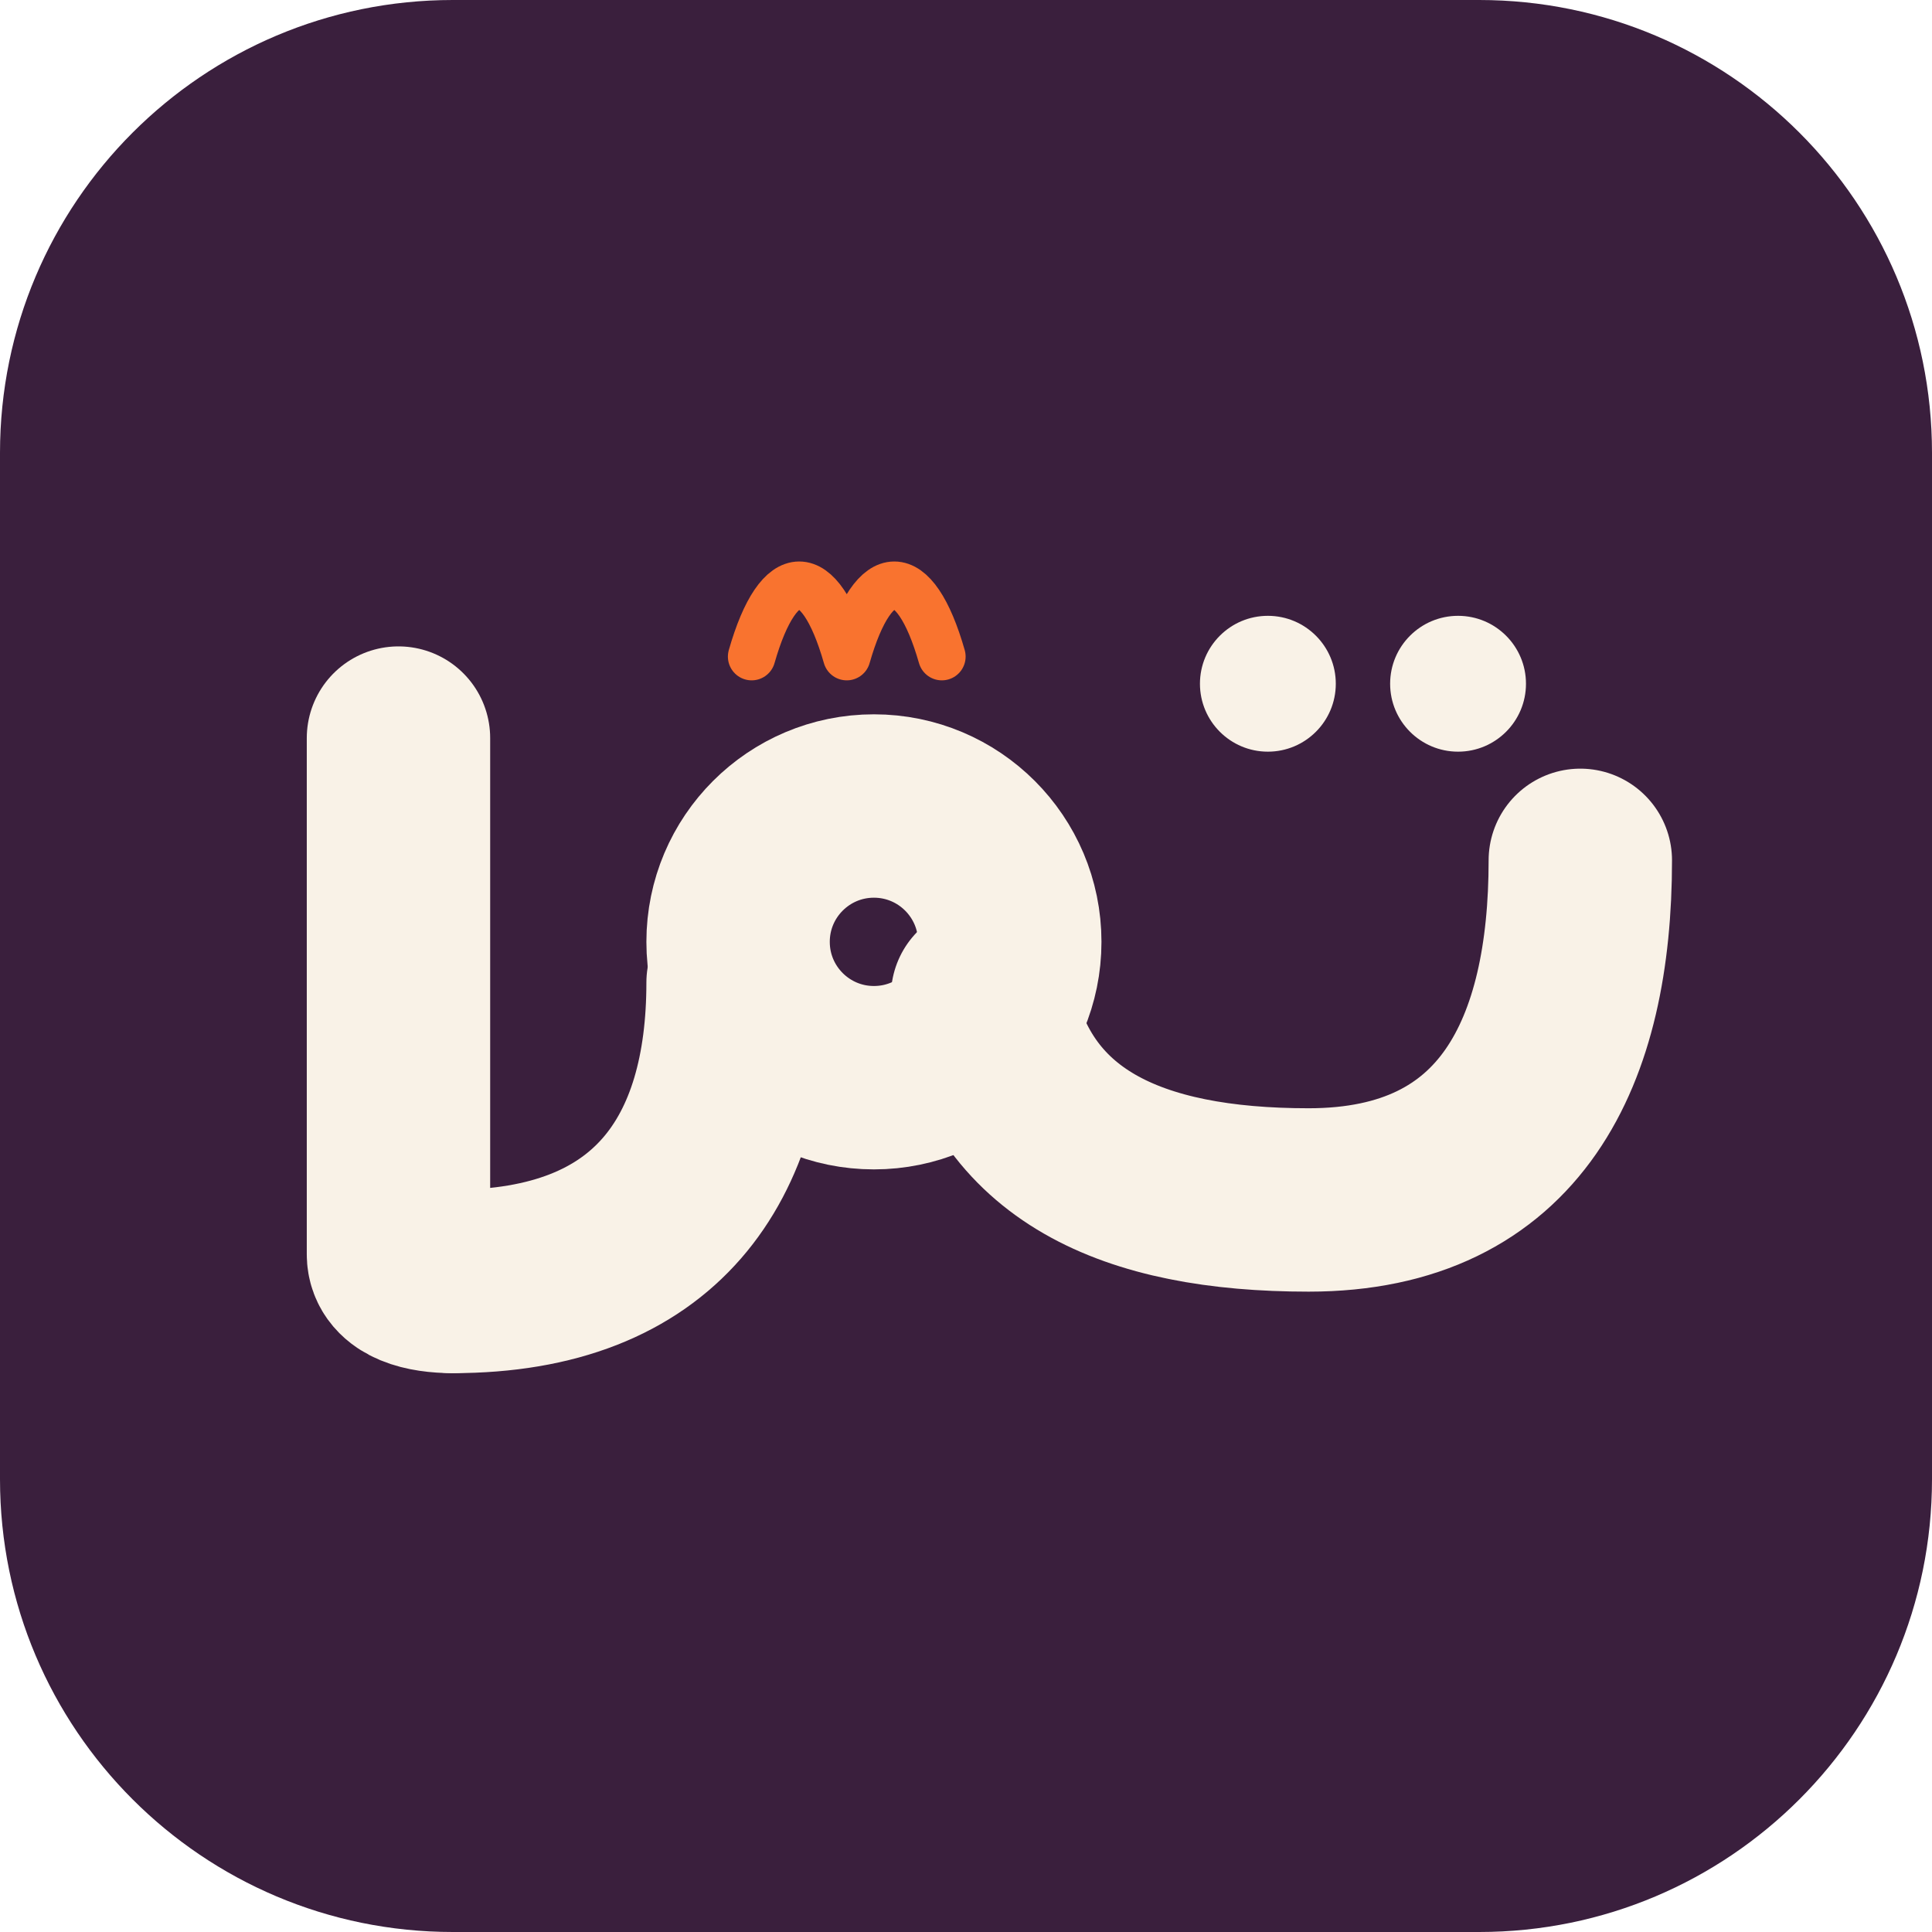
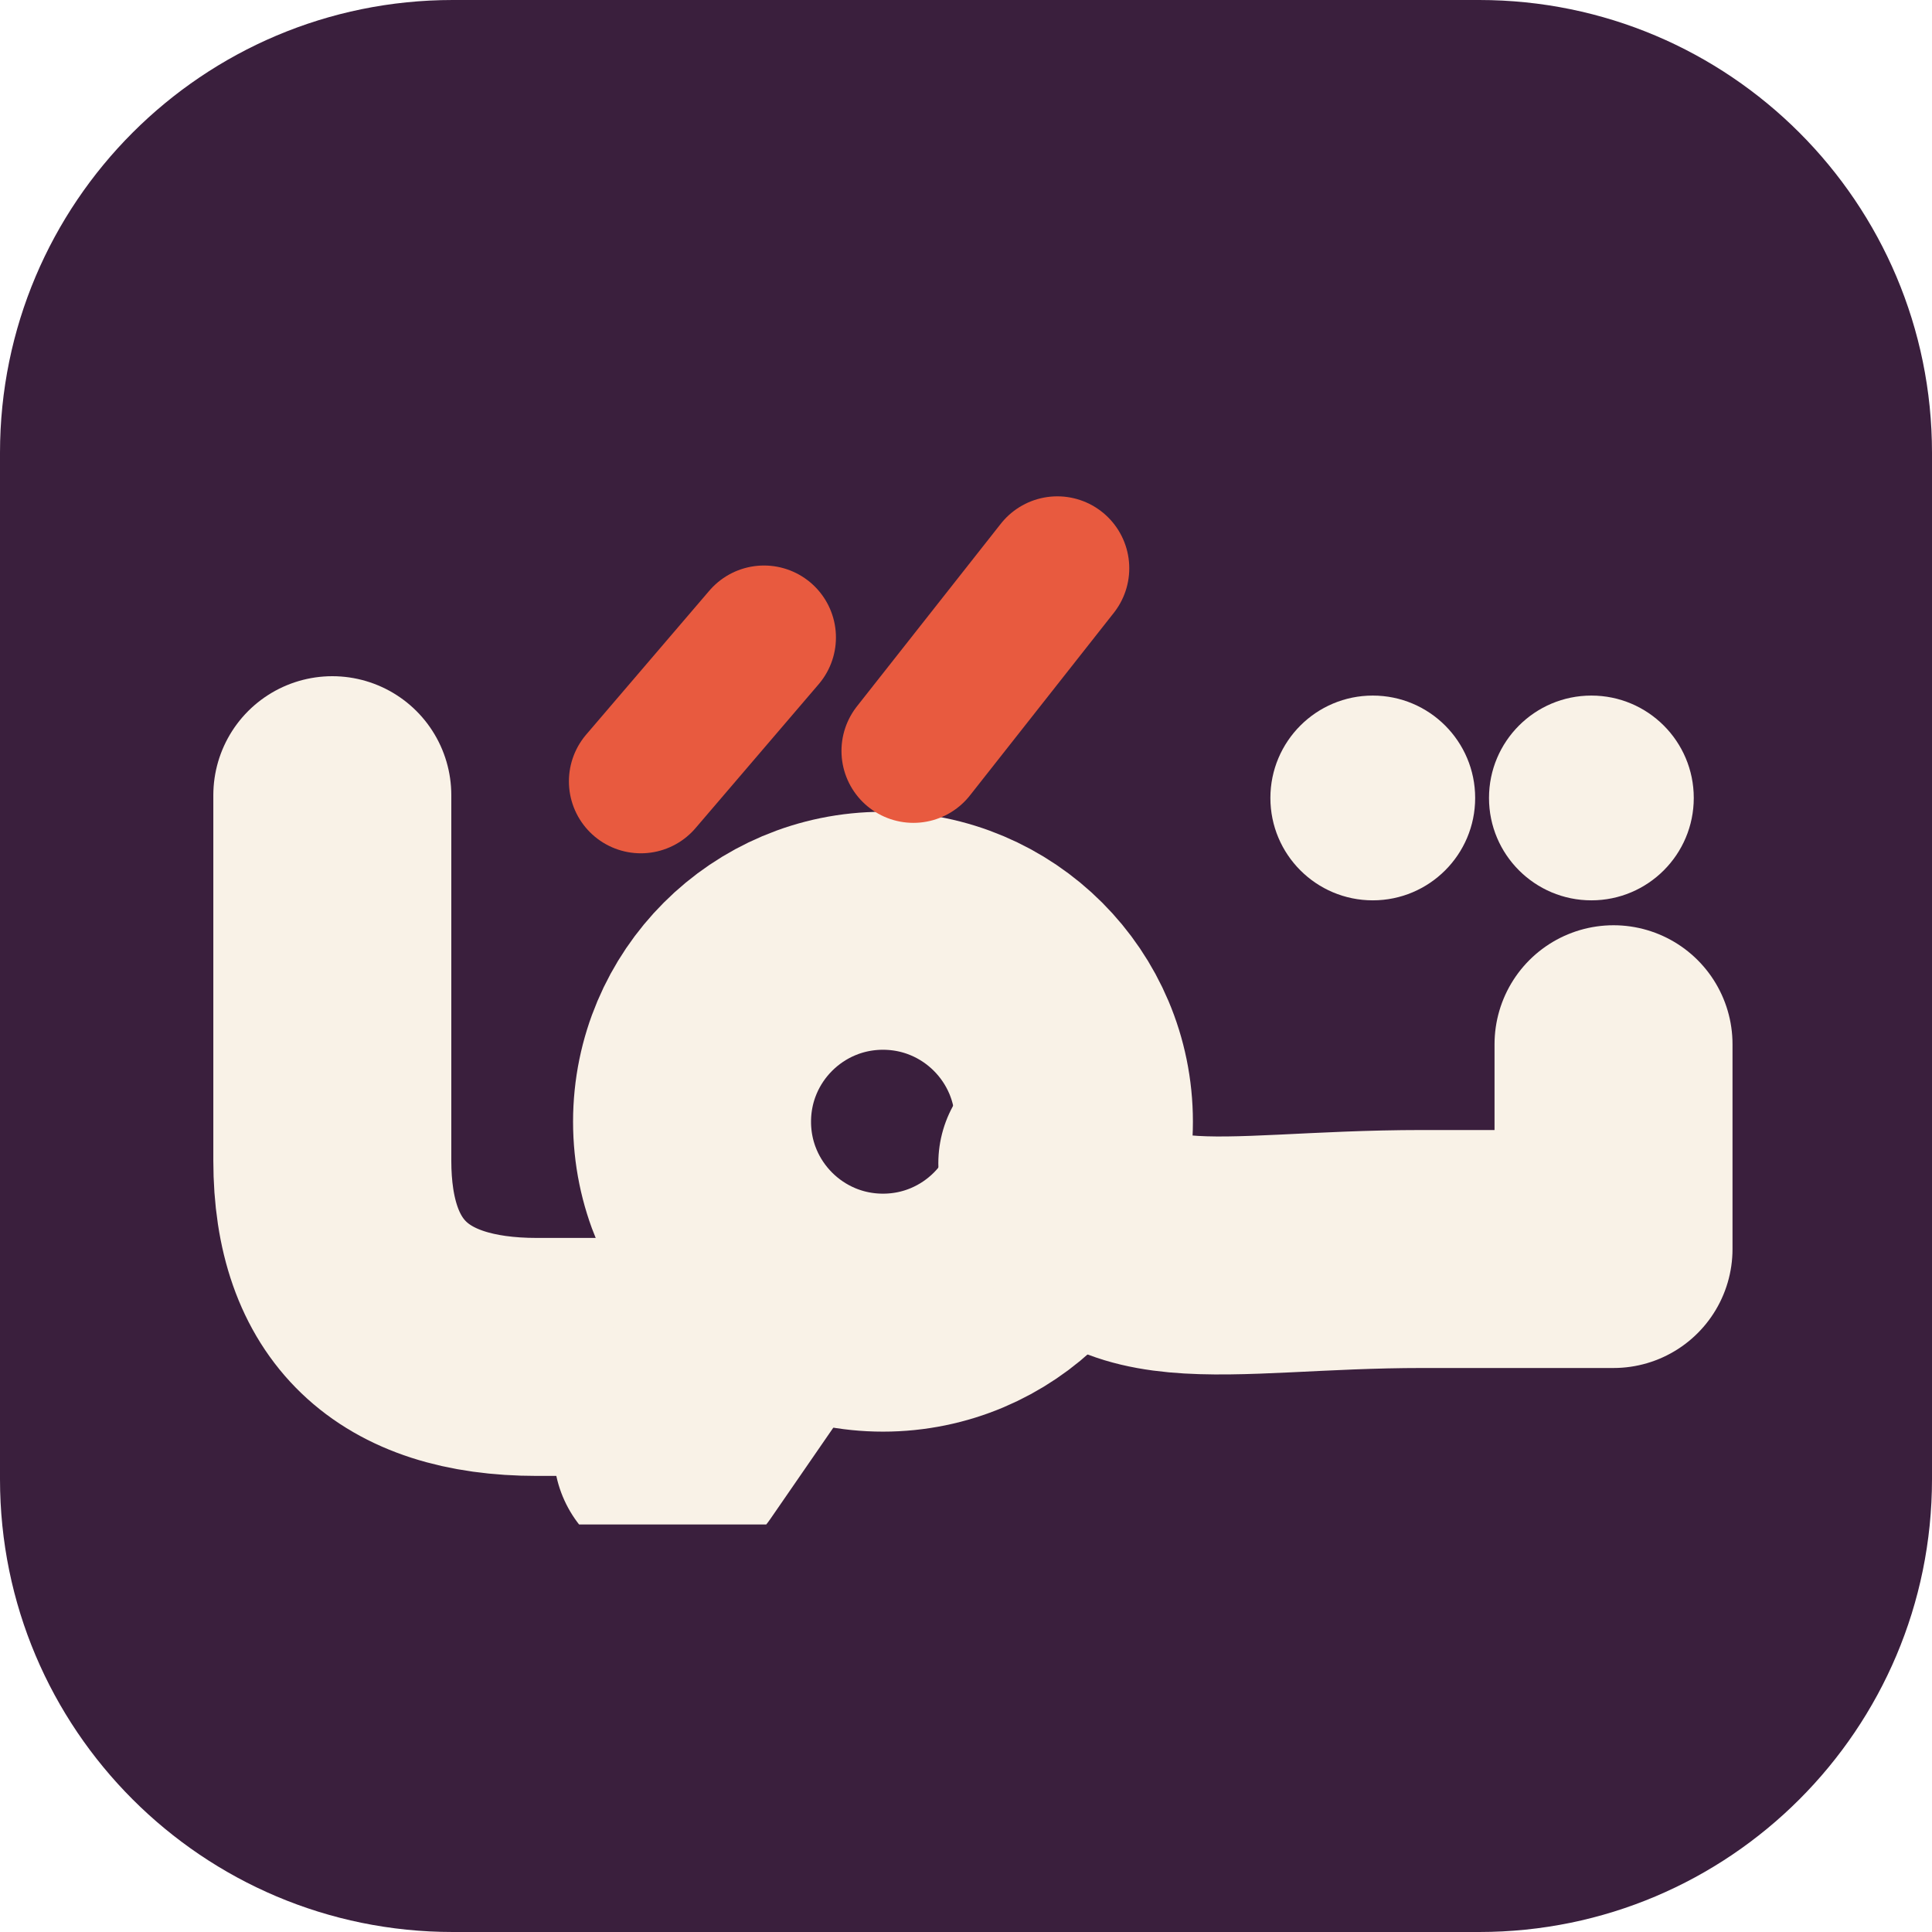
<svg xmlns="http://www.w3.org/2000/svg" viewBox="0 0 256 256">
  <rect width="256" height="256" rx="60" fill="#3A1F3D" />
-   <g transform="translate(24 60) scale(0.9)">
-     <g fill="none" stroke="#F9F2E7" stroke-width="27" stroke-linecap="round" stroke-linejoin="round">
-       <path d="M32 42 V118 C32 121 36 122 40 122" />
-       <path d="M40 122 C70 122 82 104 82 78" />
-       <circle cx="102" cy="72" r="20" />
-       <path d="M118 80 C122 102 140 110 166 110 C196 110 206 88 206 60" />
+   <svg x="18" y="52" width="220" height="150" viewBox="180 120 1200 660">
+     <g fill="none" stroke="#F9F2E7" stroke-width="172" stroke-linecap="round" stroke-linejoin="round">
+       <path d="M322 332 V596 C322 690 372 738 470 738 L600 738" />
+       <path d="M648 690 L568 806" />
+       <circle cx="720" cy="568" r="138" />
+       <path d="M846 598 C880 690 960 660 1110 660 L1248 660 V512" />
    </g>
    <g fill="#F9F2E7">
-       <circle cx="160" cy="34" r="10" />
-       <circle cx="188" cy="34" r="10" />
+       <circle cx="1074" cy="334" r="74" />
+       <circle cx="1232" cy="334" r="74" />
    </g>
-     <path d="M84 30 C88 16 94 16 98 30 M98 30 C102 16 108 16 112 30" fill="none" stroke="#F9732F" stroke-width="7" stroke-linecap="round" stroke-linejoin="round" />
-   </g>
+     <g fill="none" stroke="#E85A3F" stroke-width="104" stroke-linecap="round">
+       <path d="M545 322 L634 218" />
+       <path d="M742 300 L846 168" />
+     </g>
+   </svg>
</svg>
